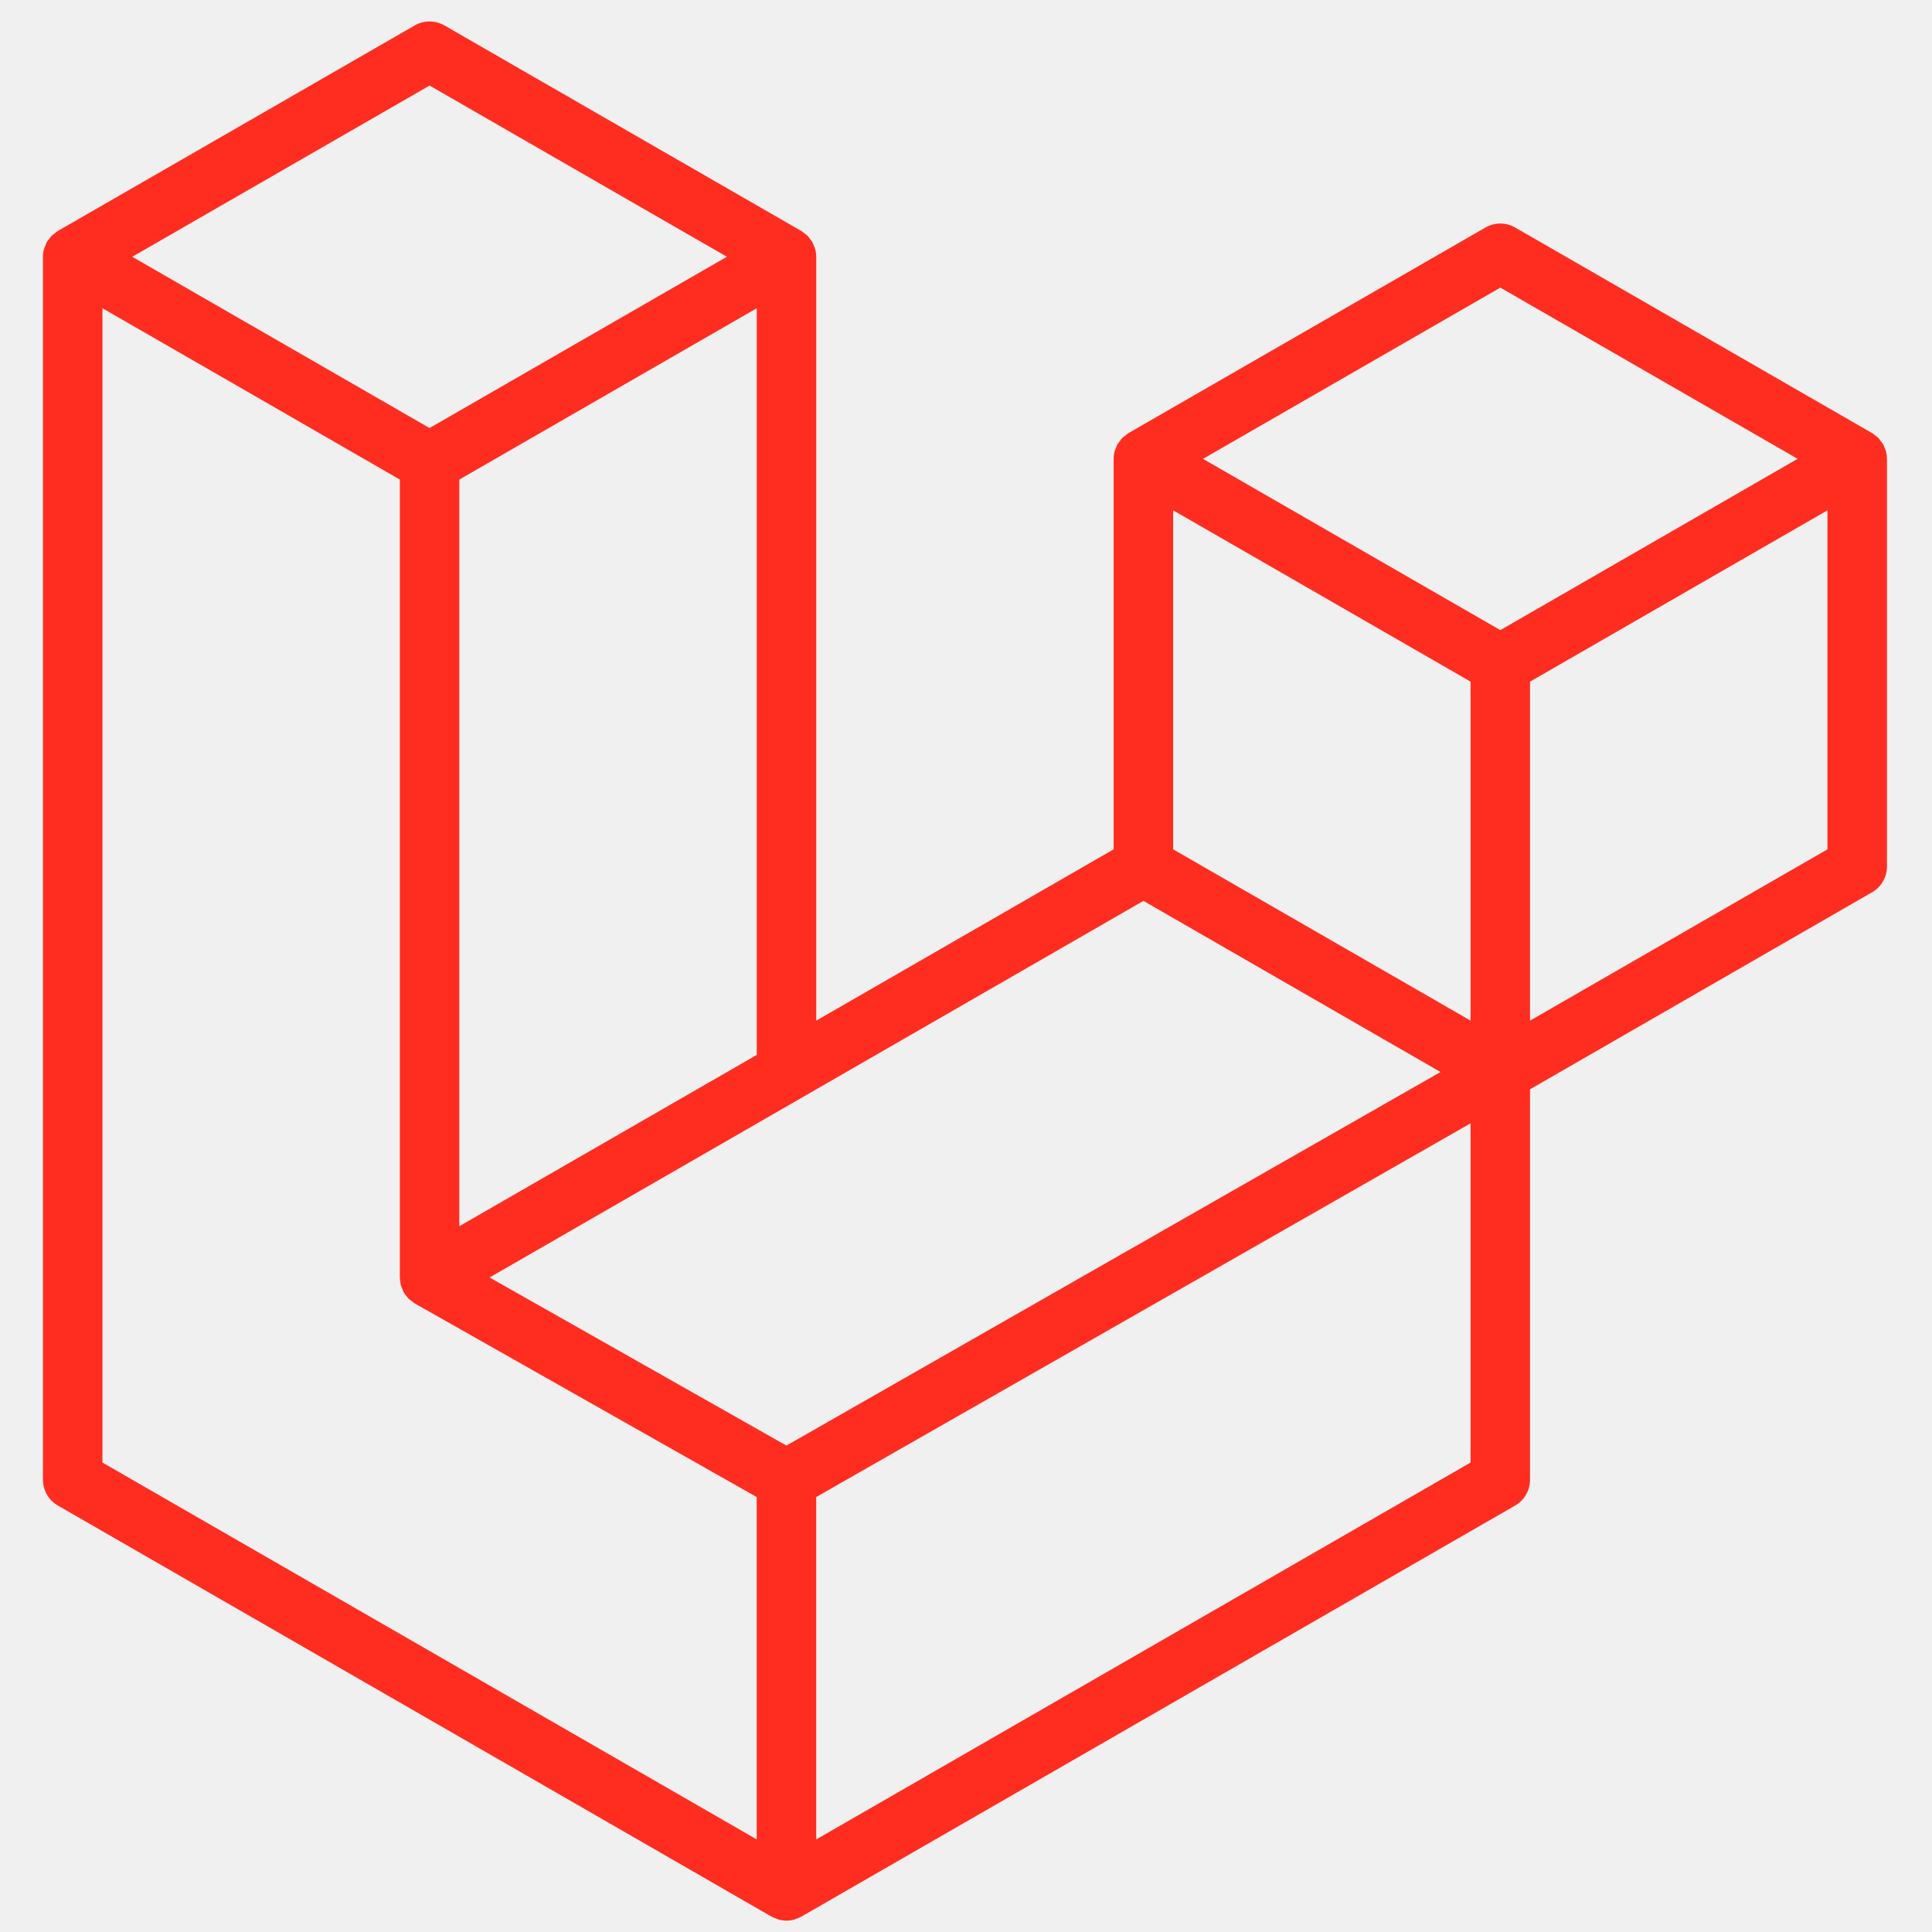
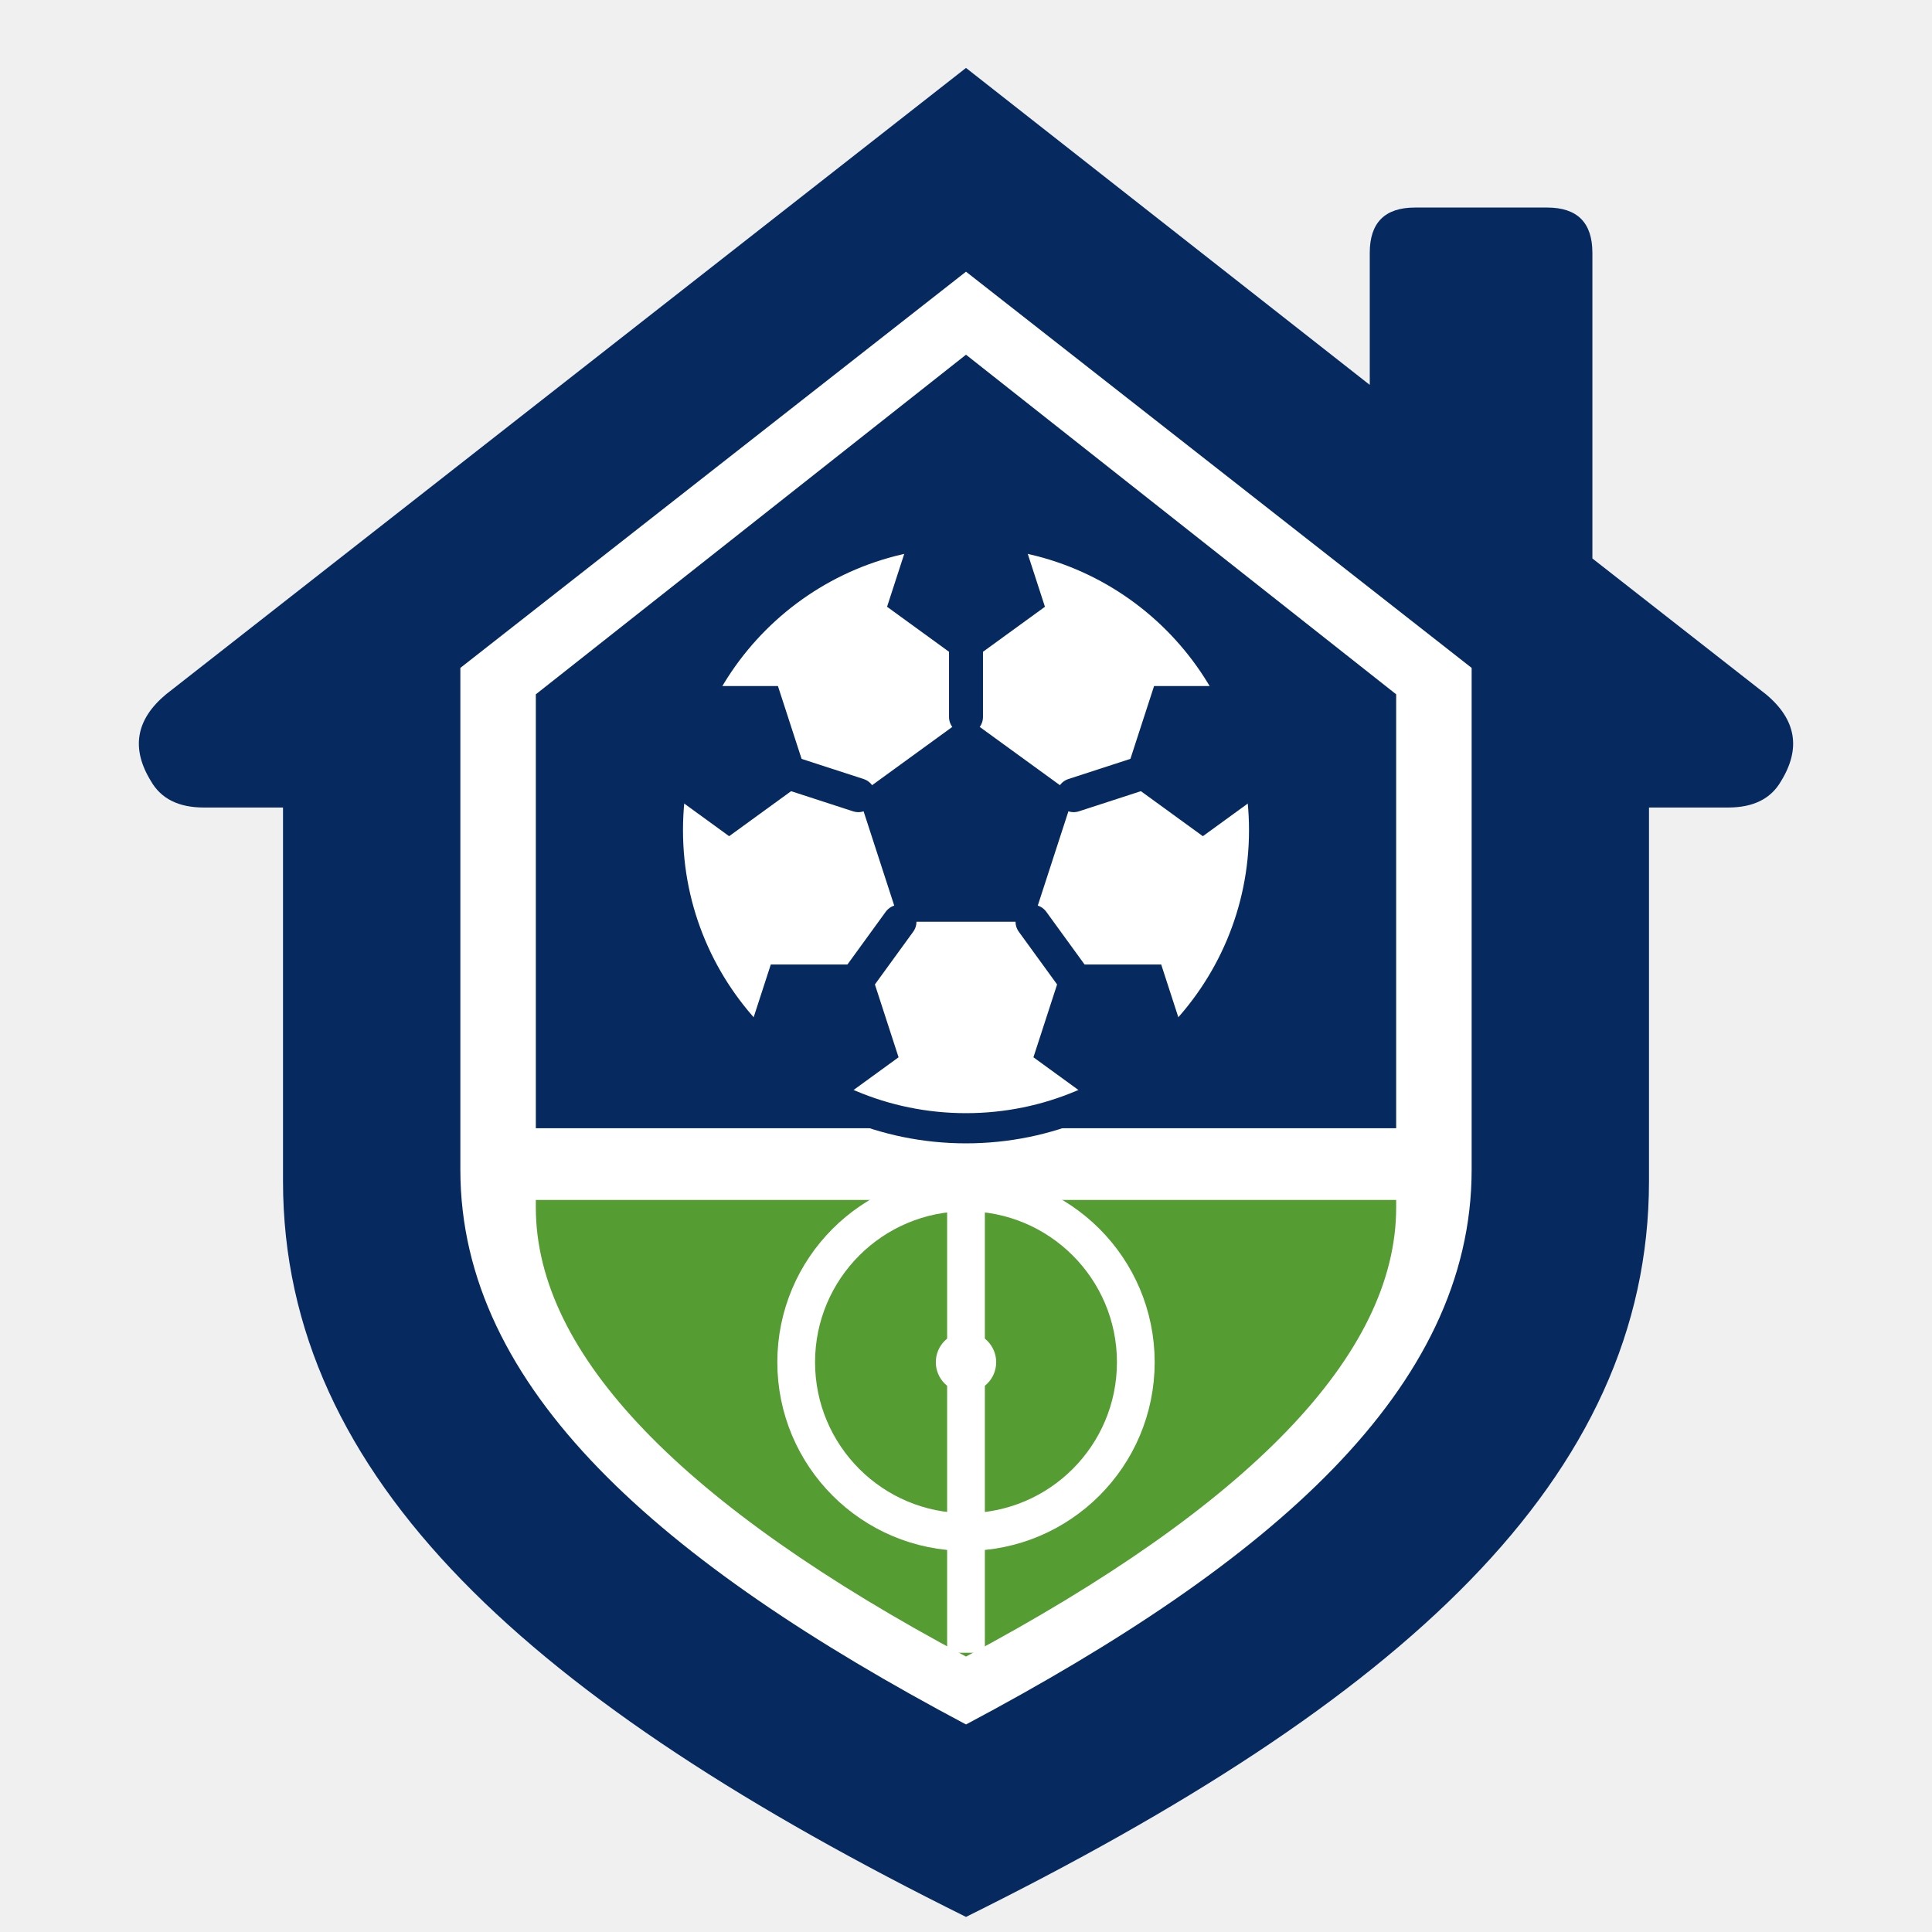
- <svg xmlns="http://www.w3.org/2000/svg" width="166" height="166" viewBox="0 0 166 166" fill="none">
-   <path fill-rule="evenodd" clip-rule="evenodd" d="M162.041 38.759C162.099 38.977 162.129 39.201 162.13 39.426V74.452C162.13 74.902 162.011 75.344 161.786 75.733C161.561 76.122 161.237 76.444 160.847 76.668L131.462 93.594V127.141C131.462 128.054 130.977 128.897 130.186 129.357L68.847 164.683C68.707 164.763 68.554 164.814 68.401 164.868C68.343 164.887 68.289 164.922 68.228 164.938C67.8 165.051 67.349 165.051 66.92 164.938C66.85 164.919 66.786 164.881 66.719 164.855C66.579 164.804 66.432 164.76 66.298 164.683L4.972 129.357C4.583 129.133 4.259 128.81 4.034 128.421C3.808 128.032 3.69 127.591 3.689 127.141L3.689 22.063C3.689 21.834 3.721 21.61 3.779 21.393C3.798 21.32 3.843 21.253 3.868 21.179C3.916 21.045 3.961 20.908 4.031 20.783C4.079 20.7 4.149 20.633 4.206 20.557C4.28 20.454 4.347 20.349 4.433 20.26C4.506 20.186 4.602 20.132 4.685 20.068C4.778 19.992 4.861 19.909 4.966 19.848L35.633 2.185C36.022 1.961 36.462 1.844 36.91 1.844C37.358 1.844 37.798 1.961 38.186 2.185L68.851 19.848H68.857C68.959 19.912 69.045 19.992 69.138 20.065C69.221 20.129 69.313 20.186 69.387 20.257C69.476 20.349 69.54 20.454 69.616 20.557C69.671 20.633 69.744 20.7 69.789 20.783C69.862 20.911 69.904 21.045 69.955 21.179C69.98 21.253 70.025 21.32 70.044 21.396C70.103 21.614 70.133 21.838 70.133 22.063V87.694L95.686 72.974V39.423C95.686 39.2 95.718 38.973 95.775 38.759C95.798 38.683 95.839 38.615 95.865 38.542C95.916 38.408 95.96 38.271 96.031 38.146C96.079 38.063 96.149 37.996 96.203 37.92C96.279 37.818 96.343 37.712 96.433 37.623C96.506 37.549 96.599 37.495 96.681 37.431C96.777 37.355 96.86 37.272 96.962 37.211L127.633 19.548C128.021 19.324 128.461 19.206 128.91 19.206C129.358 19.206 129.798 19.324 130.186 19.548L160.85 37.211C160.959 37.275 161.042 37.355 161.137 37.428C161.217 37.492 161.31 37.549 161.383 37.62C161.473 37.712 161.536 37.818 161.613 37.92C161.67 37.996 161.741 38.063 161.785 38.146C161.859 38.271 161.9 38.408 161.951 38.542C161.98 38.615 162.021 38.683 162.041 38.759ZM157.018 72.974V43.848L146.287 50.028L131.462 58.568V87.694L157.021 72.974H157.018ZM126.354 125.663V96.518L111.771 104.85L70.13 128.626V158.046L126.354 125.663ZM8.801 26.485V125.663L65.018 158.043V128.629L35.649 112L35.64 111.994L35.627 111.988C35.528 111.93 35.445 111.847 35.353 111.777C35.273 111.713 35.18 111.662 35.11 111.592L35.104 111.582C35.021 111.502 34.963 111.403 34.893 111.314C34.829 111.228 34.753 111.154 34.702 111.065L34.699 111.055C34.641 110.96 34.606 110.845 34.565 110.736C34.523 110.64 34.469 110.551 34.443 110.449C34.411 110.328 34.405 110.197 34.392 110.072C34.379 109.976 34.354 109.881 34.354 109.785V109.778V41.205L19.532 32.662L8.801 26.485ZM36.913 7.35L11.364 22.063L36.907 36.777L62.453 22.06L36.907 7.35H36.913ZM50.2 99.174L65.022 90.637V26.485L54.291 32.665L39.466 41.205V105.357L50.2 99.174ZM128.91 24.713L103.363 39.426L128.91 54.14L154.453 39.423L128.91 24.713ZM126.354 58.568L111.529 50.028L100.798 43.848V72.974L115.619 81.511L126.354 87.694V58.568ZM67.571 124.205L105.042 102.803L123.772 92.109L98.245 77.405L68.854 94.334L42.066 109.762L67.571 124.205Z" fill="#FF2D20" />
+ <svg xmlns="http://www.w3.org/2000/svg" viewBox="0 0 512 512" width="512" height="512" role="img" aria-labelledby="title desc">
+   <defs>
+     <clipPath id="ball-clip">
+       <circle cx="256" cy="220" r="79" />
+     </clipPath>
+   </defs>
+   <path fill="#062A5F" d="         M256 18         L363 102         V67         Q363 55 375 55         H410         Q422 55 422 67         V148         L468 184         Q480 194 472 207         Q468 214 458 214         H437         V313         C437 392 371 451 256 508         C141 451 75 392 75 313         V214         H54         Q44 214 40 207         Q32 194 44 184         Z" />
+   <path fill="#FFFFFF" d="         M256 72         L390 177         V310         C390 368 337 414 256 457         C175 414 122 368 122 310         V177         Z" />
+   <path fill="#062A5F" d="         M256 94         L370 184         V299         H142         V184         Z" />
+   <path fill="#559C33" d="         M142 318         H370         V320         C370 359 331 399 256 439         C181 399 142 359 142 320         Z" />
+   <g clip-path="url(#ball-clip)">
+     <circle cx="256" cy="220" r="79" fill="#FFFFFF" />
+     <line x1="256.00" y1="190.00" x2="256.00" y2="154.00" stroke="#062A5F" stroke-width="9" stroke-linecap="round" />
+     <line x1="284.53" y1="210.73" x2="318.77" y2="199.60" stroke="#062A5F" stroke-width="9" stroke-linecap="round" />
+     <line x1="273.63" y1="244.27" x2="294.79" y2="273.40" stroke="#062A5F" stroke-width="9" stroke-linecap="round" />
+     <line x1="238.37" y1="244.27" x2="217.21" y2="273.40" stroke="#062A5F" stroke-width="9" stroke-linecap="round" />
+     <line x1="227.47" y1="210.73" x2="193.23" y2="199.60" stroke="#062A5F" stroke-width="9" stroke-linecap="round" />
+     <polygon points="256.00,190.00 284.53,210.73 273.63,244.27 238.37,244.27 227.47,210.73" fill="#062A5F" />
+     <polygon points="268.93,136.20 276.92,160.80 256.00,176.00 235.08,160.80 243.07,136.20" fill="#062A5F" />
+     <polygon points="339.69,206.40 318.77,221.60 297.85,206.40 305.84,181.81 331.70,181.81" fill="#062A5F" />
+     <polygon points="294.79,295.40 273.87,280.19 281.86,255.60 307.73,255.60 315.72,280.19" fill="#062A5F" />
+     <polygon points="196.28,280.19 204.27,255.60 230.14,255.60 238.13,280.19 217.21,295.40" fill="#062A5F" />
+     <polygon points="180.30,181.81 206.16,181.81 214.15,206.40 193.23,221.60 172.31,206.40" fill="#062A5F" />
+   </g>
+   <circle cx="256" cy="220" r="79" fill="none" stroke="#062A5F" stroke-width="8" />
+   <line x1="256" y1="318" x2="256" y2="438" stroke="#FFFFFF" stroke-width="10" />
+   <circle cx="256" cy="361" r="45" fill="none" stroke="#FFFFFF" stroke-width="10" />
+   <circle cx="256" cy="361" r="8" fill="#FFFFFF" />
</svg>
